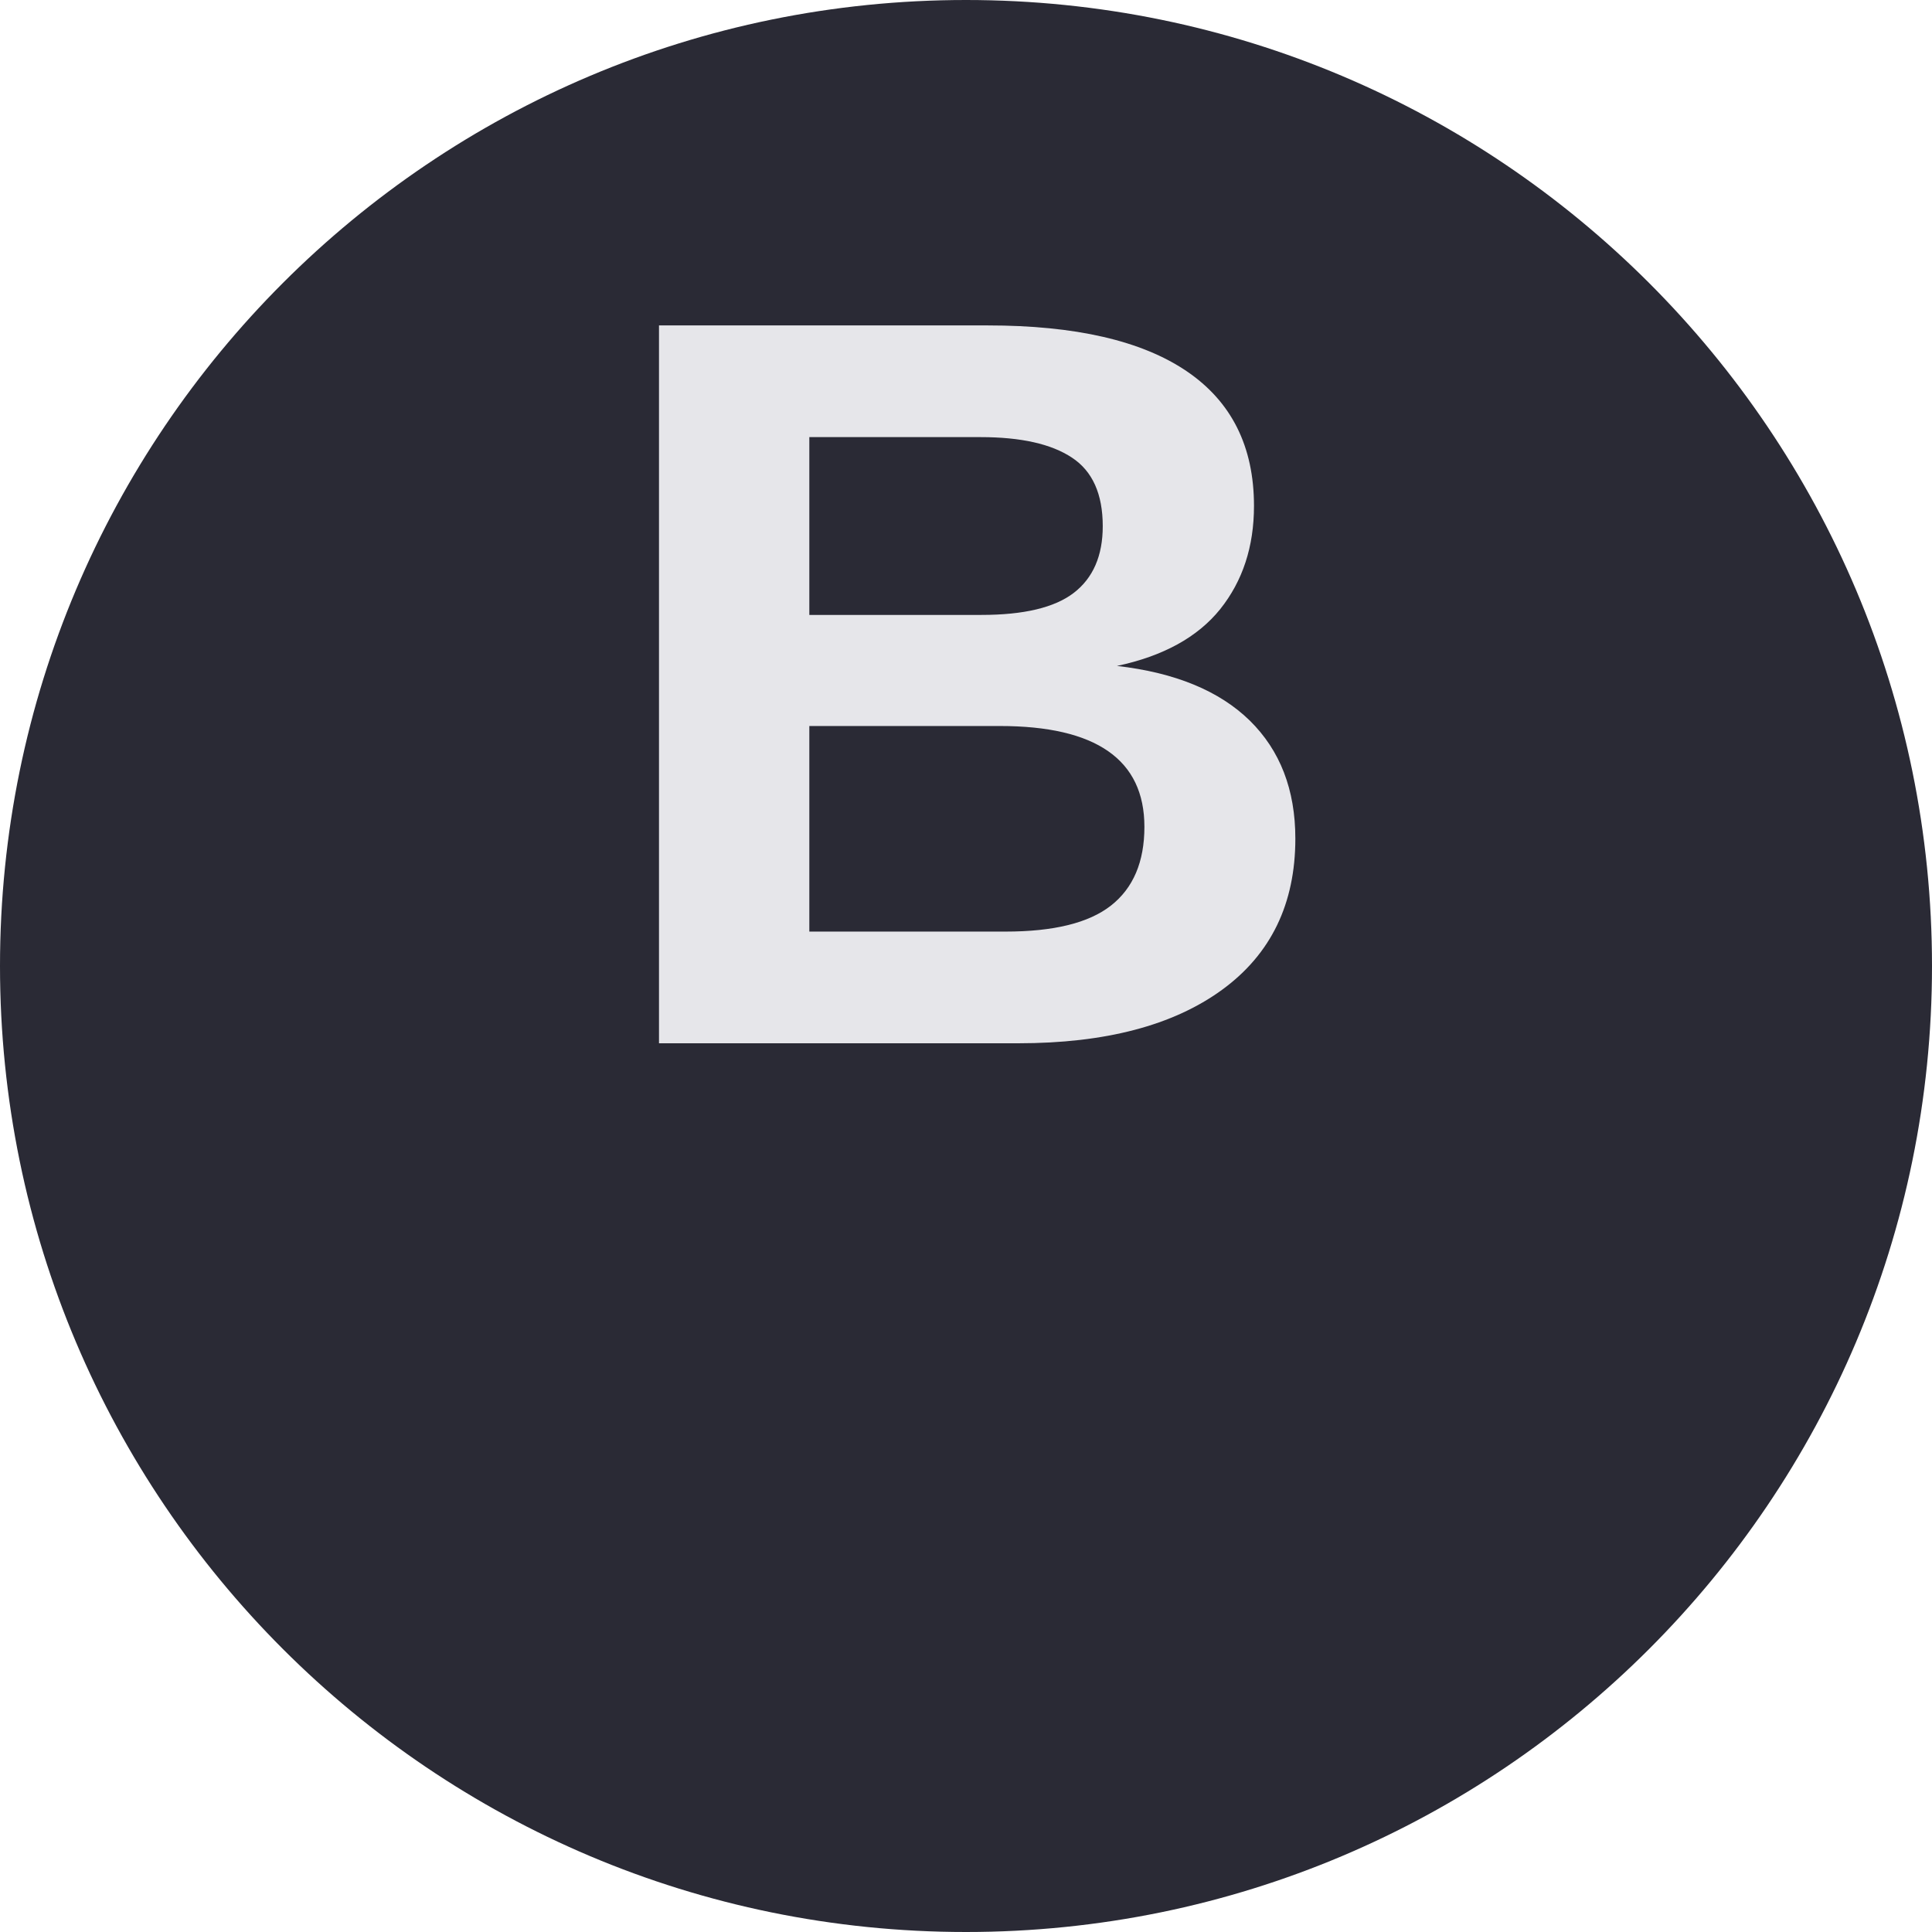
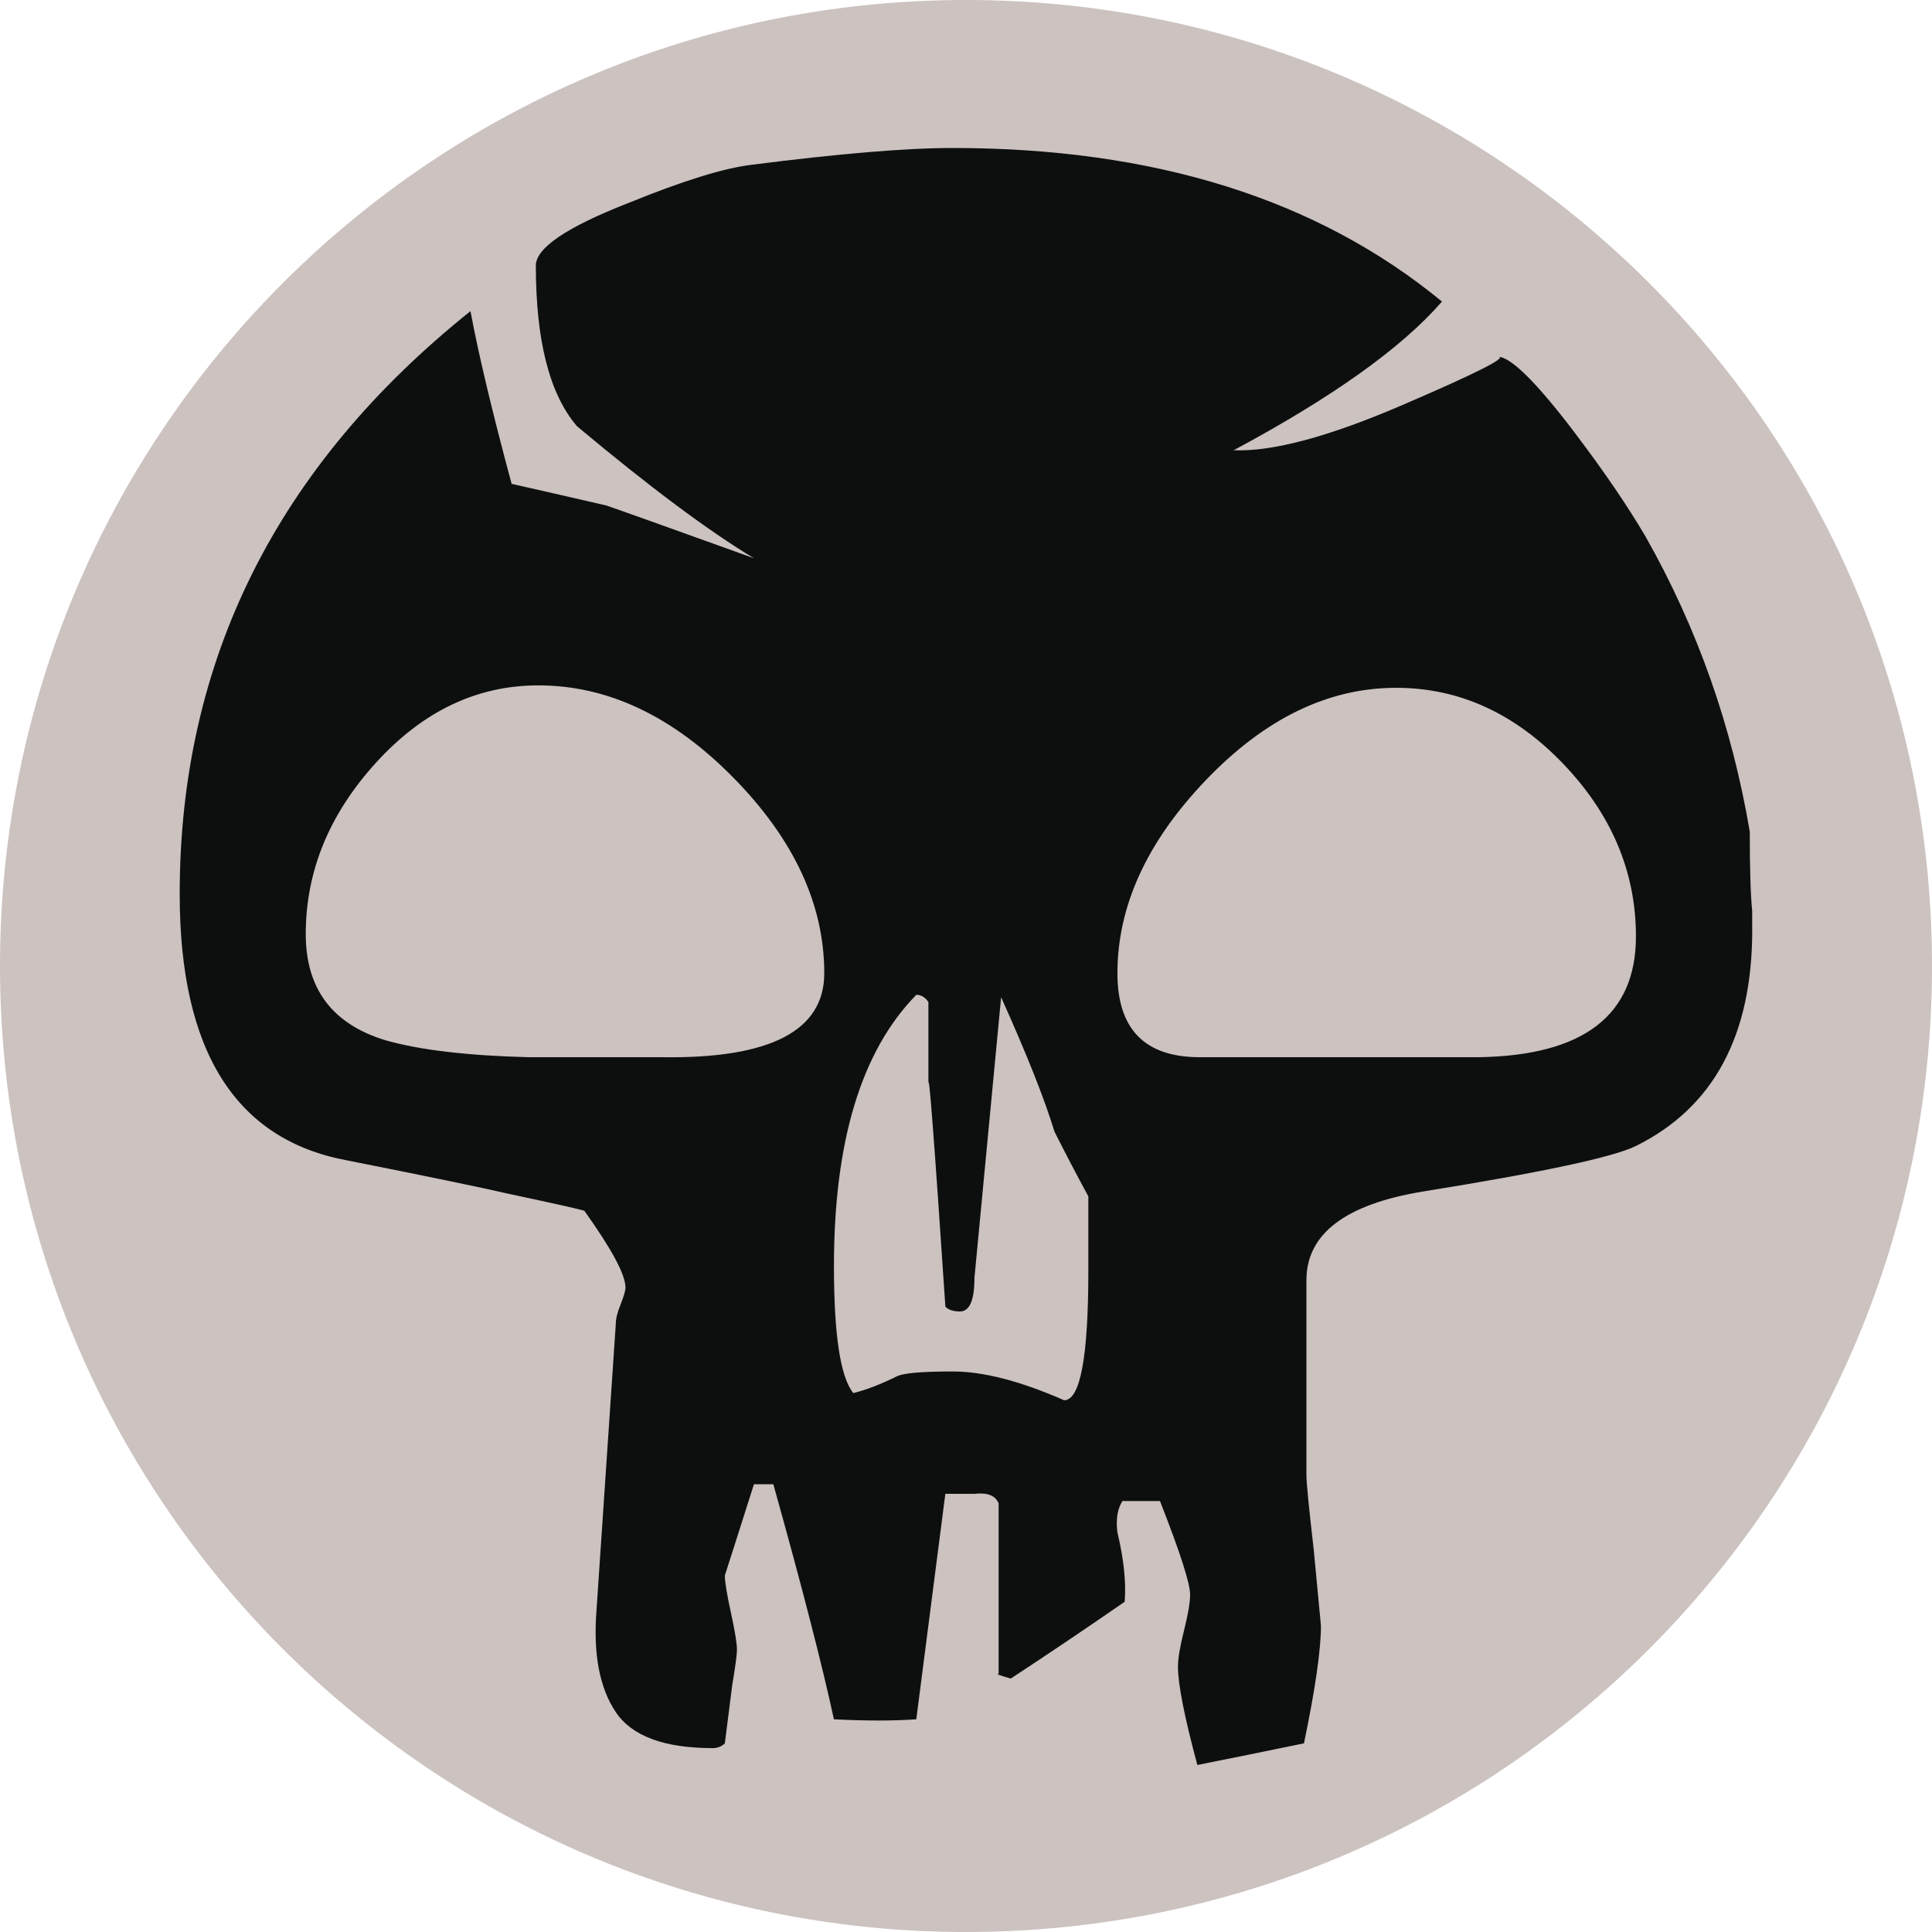
<svg xmlns="http://www.w3.org/2000/svg" viewBox="0 0 100 100">
-   <circle fill="#2a2a35" cx="50" cy="50" r="50" />
-   <text x="50" y="54" text-anchor="middle" font-family="Arial Black, Arial, sans-serif" font-weight="700" font-size="54" fill="#e6e6ea">B</text>
+   <g fill="none" fill-rule="evenodd">
+     <circle fill="#ccc2c0" cx="50" cy="50" r="50" />
+     <path d="M90.695 48.14c0 5.463-2.008 9.189-6.02 11.175-1.172.58-4.85 1.365-11.037 2.36-4.012.663-6.018 2.194-6.018 4.592v10.058c0 .418.125 1.698.375 3.85l.377 3.975c0 1.242-.293 3.273-.879 6.085-1.588.33-3.428.702-5.518 1.12-.67-2.486-1.004-4.182-1.004-5.095 0-.411.105-1.034.313-1.863.207-.826.316-1.447.316-1.864 0-.575-.52-2.191-1.559-4.839h-1.945c-.258.414-.344.952-.26 1.613.334 1.408.459 2.607.377 3.6a282.655 282.655 0 0 1-5.895 3.974c-.586-.164-.793-.247-.629-.247v-8.816c-.164-.412-.584-.575-1.254-.497h-1.504l-1.504 11.67c-1.174.083-2.592.083-4.264 0-.588-2.73-1.631-6.785-3.135-12.167h-1.004c-.922 2.9-1.422 4.474-1.506 4.722 0 .33.104.97.314 1.922.207.953.313 1.593.313 1.924 0 .248-.084.868-.25 1.862l-.377 2.98a.862.862 0 0 1-.627.248c-2.508 0-4.182-.62-5.016-1.86-.836-1.244-1.172-2.982-1.004-5.219l1.004-14.898c0-.25.082-.58.25-.994.164-.414.25-.704.25-.868 0-.664-.711-1.989-2.131-3.975-.248-.08-1.549-.373-3.887-.87-1.424-.33-4.225-.909-8.402-1.739-5.771-1.073-8.654-5.668-8.654-13.782 0-12.086 5.018-22.143 15.051-30.173.414 2.236 1.127 5.214 2.129 8.94.754.168 2.385.54 4.891 1.117.504.167 3.053 1.078 7.652 2.733-2.344-1.408-5.393-3.682-9.156-6.83-1.422-1.655-2.133-4.426-2.133-8.316 0-.911 1.59-1.989 4.768-3.232 2.84-1.159 4.975-1.818 6.396-1.986 4.514-.577 7.984-.87 10.41-.87 10.449 0 18.891 2.65 25.328 7.949-2.088 2.402-5.684 4.964-10.783 7.696 2.008.083 4.934-.7 8.779-2.36 3.844-1.653 5.475-2.483 4.891-2.483.668 0 2.008 1.327 4.014 3.975 1.504 1.986 2.715 3.769 3.637 5.337 2.674 4.721 4.471 9.81 5.393 15.274 0 1.906.041 3.272.125 4.098v.994h.002Zm-48.031 2.235c0-3.558-1.568-6.932-4.703-10.122-3.137-3.187-6.502-4.778-10.096-4.778-3.178 0-5.977 1.335-8.402 4-2.426 2.666-3.637 5.625-3.637 8.874 0 2.83 1.379 4.666 4.139 5.498 1.756.5 4.219.793 7.398.874h6.898c5.598.083 8.403-1.366 8.403-4.346Zm13.668 15.4v-3.851a120.953 120.953 0 0 1-1.754-3.354c-.502-1.657-1.422-3.974-2.76-6.955l-1.381 14.529c0 1.16-.25 1.738-.752 1.738-.334 0-.584-.081-.752-.245-.586-8.776-.879-12.584-.879-11.427v-4.344c-.168-.251-.375-.375-.625-.375-2.844 2.901-4.264 7.576-4.264 14.032 0 3.56.33 5.753 1.002 6.582.67-.164 1.422-.455 2.258-.868.334-.167 1.295-.25 2.887-.25 1.584 0 3.51.497 5.766 1.49.836 0 1.254-2.234 1.254-6.703Zm28.344-17.303c0-3.333-1.254-6.312-3.762-8.935-2.51-2.622-5.395-3.936-8.652-3.936-3.512 0-6.795 1.591-9.846 4.778-3.053 3.187-4.578 6.519-4.578 9.996 0 2.9 1.42 4.346 4.264 4.346h14.422c5.433-.081 8.152-2.165 8.152-6.249Z" fill="#0D0F0F" />
+   </g>
</svg>
